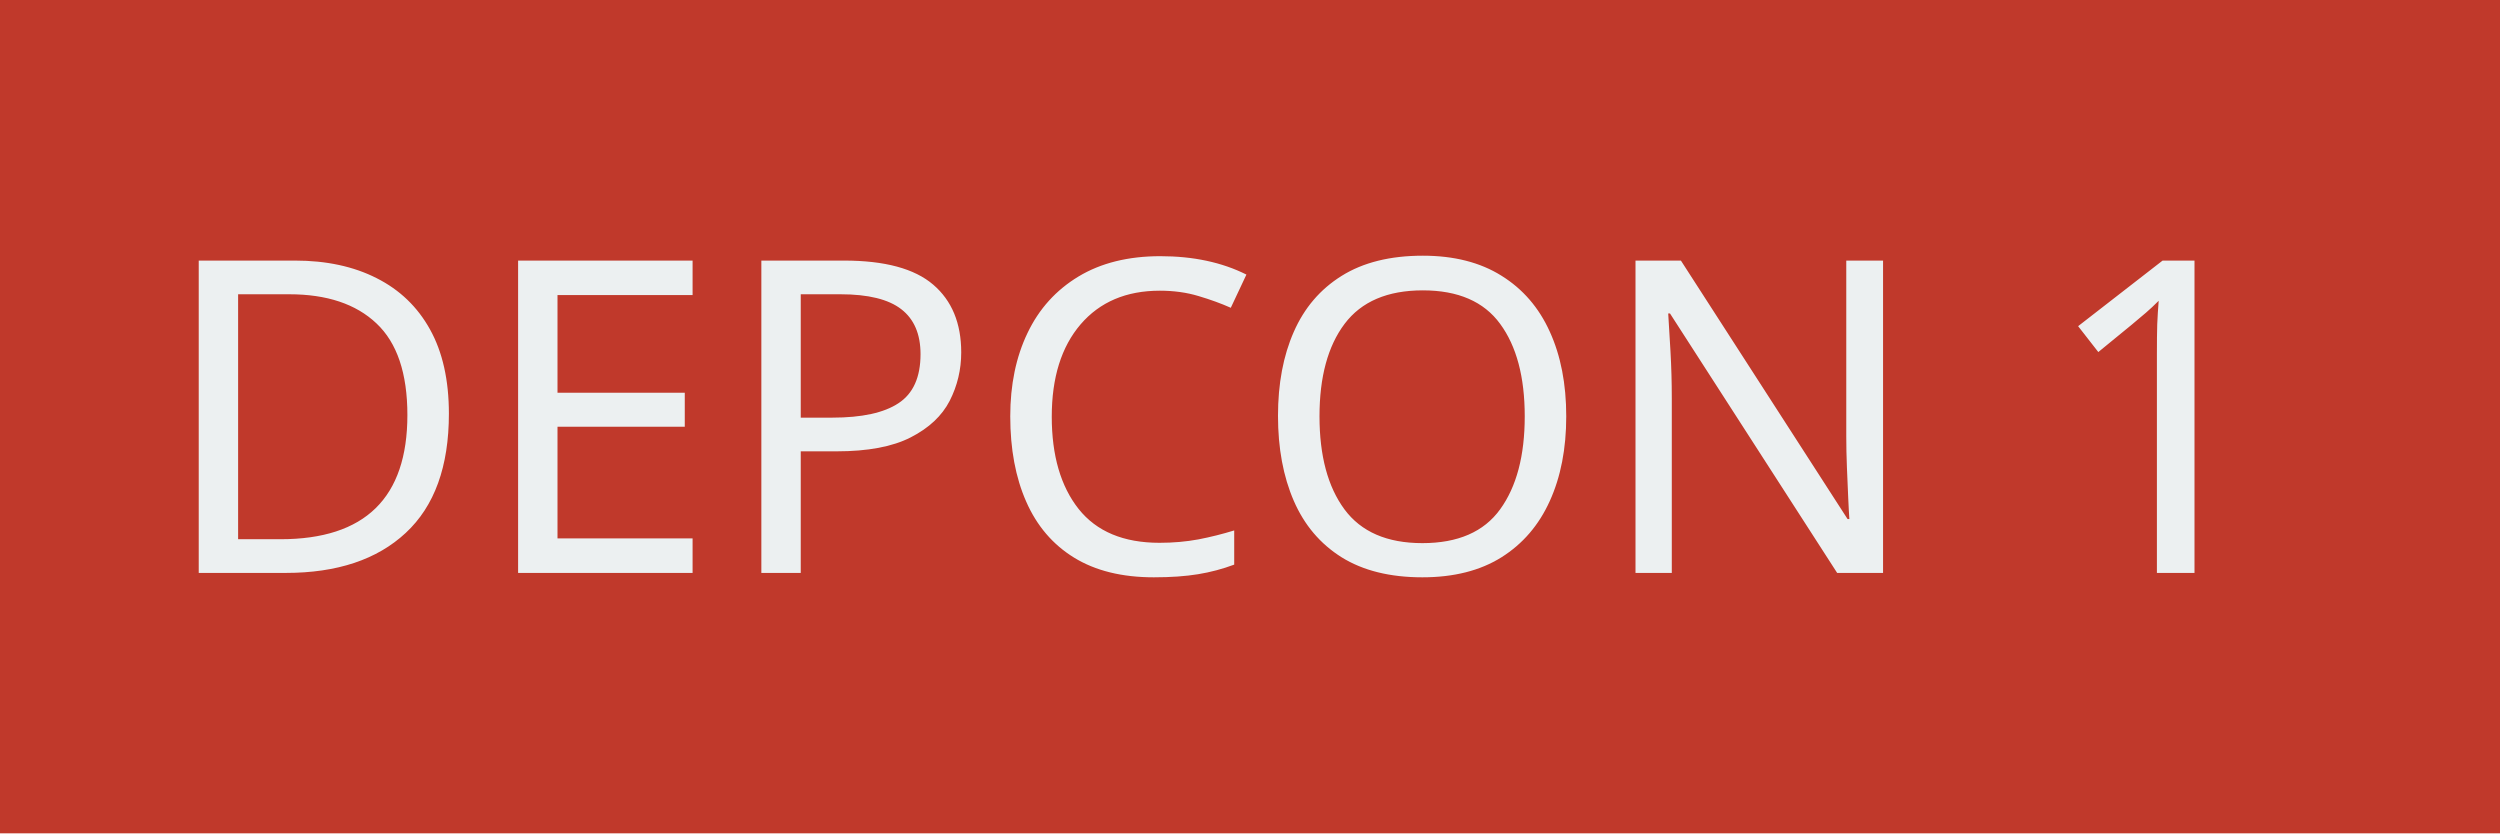
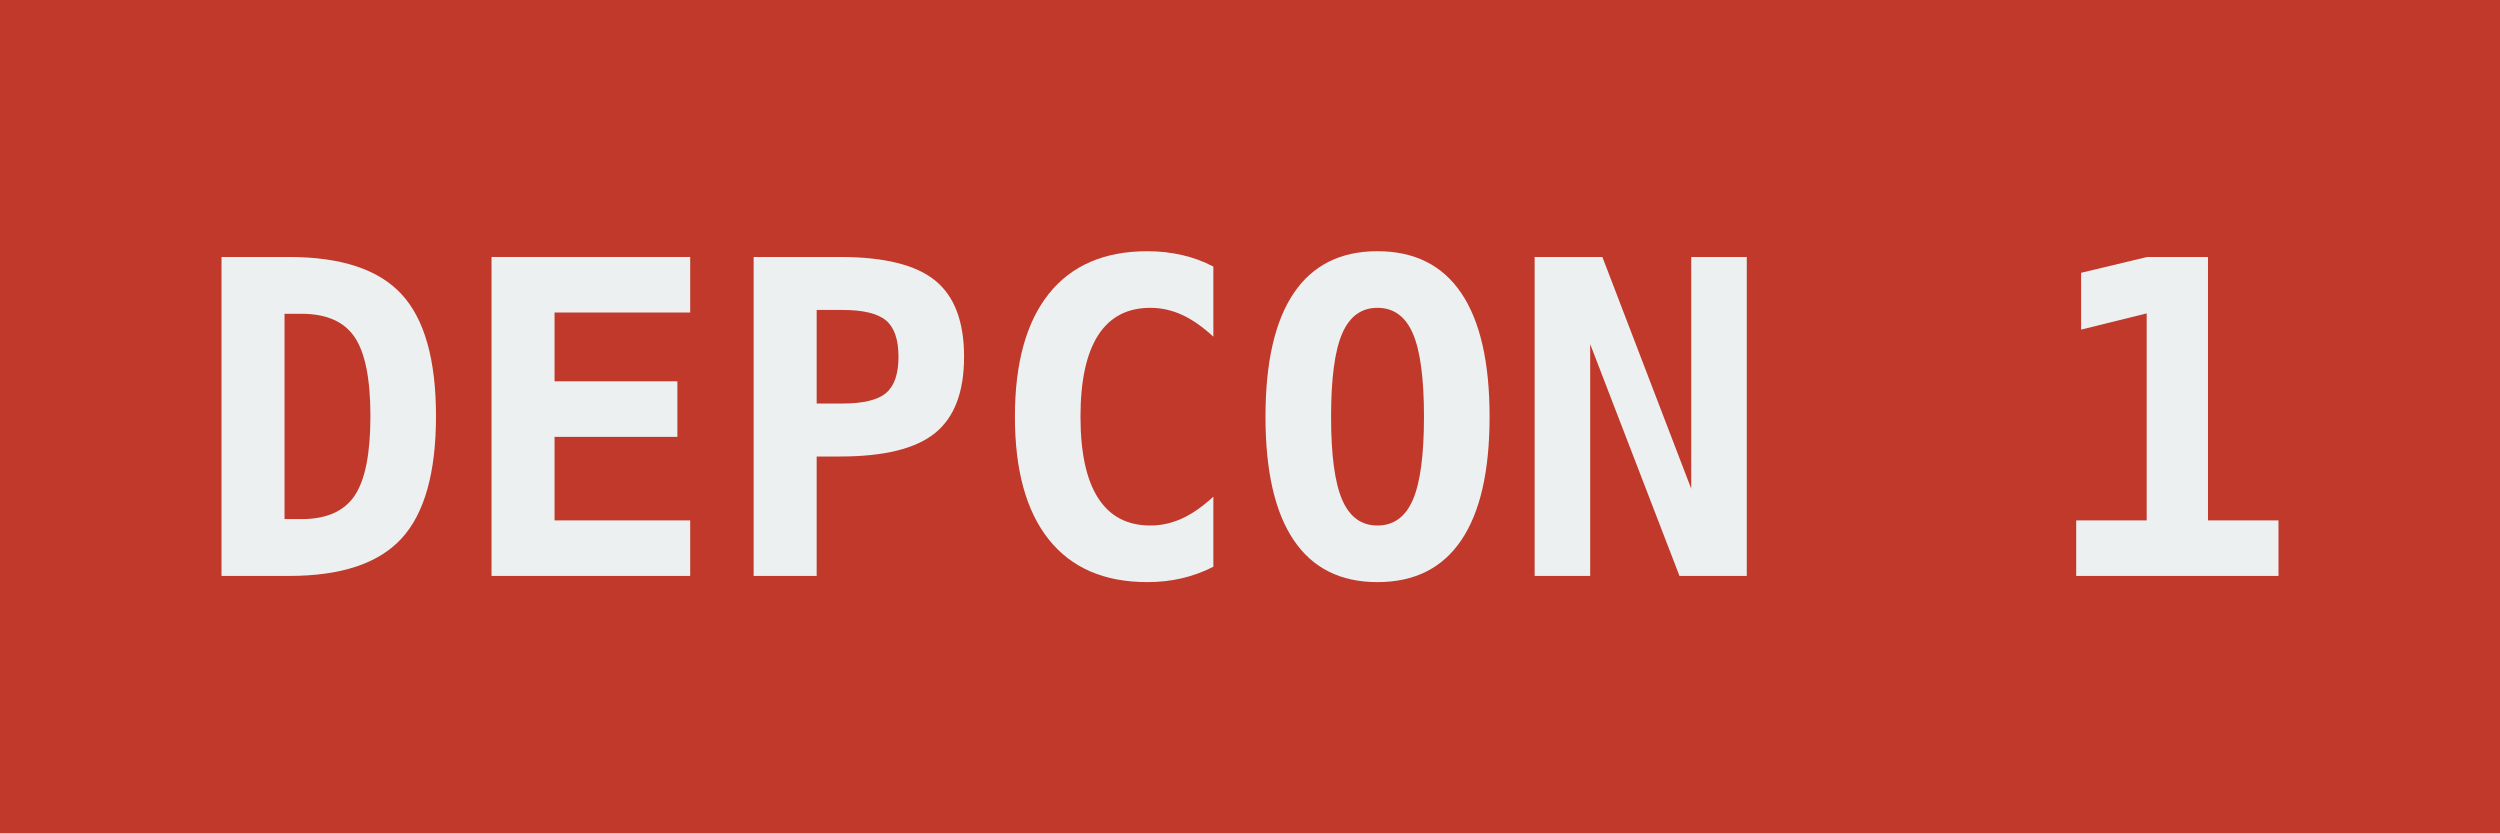
<svg xmlns="http://www.w3.org/2000/svg" version="1.1" id="Layer_1" x="0px" y="0px" width="240px" height="80px" viewBox="0 0 240 80" enable-background="new 0 0 240 80" xml:space="preserve">
-   <rect fill="#C0392B" stroke-miterlimit="10" width="240" height="80" />
-   <text transform="matrix(1 0 0 1 15 55)" fill="#ecf0f1" font-family="'Menlo-Bold'" font-size="42">DEPCON 1</text>
+   <rect fill="#C0392B" width="240" height="80" />
+   <g enable-background="new    ">
+     <path fill="#ECF0F1" d="M21.265,24.67h6.48c5.004,0,8.606,1.193,10.808,3.579s3.302,6.285,3.302,11.699   c0,5.428-1.101,9.342-3.302,11.741c-2.201,2.4-5.804,3.6-10.808,3.6h-6.48V24.67z M27.315,30.125v19.708h1.641   c2.379,0,4.074-0.748,5.086-2.246c1.012-1.496,1.518-4.043,1.518-7.639c0-3.568-0.506-6.098-1.518-7.588s-2.707-2.235-5.086-2.235   H27.315z" />
+     <path fill="#ECF0F1" d="M66.259,55.289H47.187V24.67h19.072v5.332H53.237v6.604h11.792v5.332H53.237v8.02h13.022V55.289z" />
+     <path fill="#ECF0F1" d="M72.35,24.67h8.306c4.225,0,7.263,0.752,9.116,2.256s2.779,3.944,2.779,7.321s-0.926,5.817-2.779,7.321   c-1.853,1.504-4.891,2.256-9.116,2.256H78.4v11.465h-6.05V24.67z M78.4,29.756v8.982h2.481c1.982,0,3.374-0.335,4.173-1.005   s1.2-1.832,1.2-3.486s-0.4-2.816-1.2-3.486s-2.191-1.005-4.173-1.005H78.4z" />
+     <path fill="#ECF0F1" d="M116.483,54.406c-0.957,0.492-1.962,0.861-3.015,1.107s-2.16,0.369-3.322,0.369   c-4.129,0-7.28-1.359-9.454-4.08s-3.261-6.652-3.261-11.792c0-5.154,1.087-9.092,3.261-11.812s5.325-4.081,9.454-4.081   c1.162,0,2.276,0.123,3.343,0.369s2.064,0.615,2.994,1.107v6.727c-1.039-0.957-2.047-1.657-3.025-2.102s-1.986-0.667-3.025-0.667   c-2.215,0-3.886,0.879-5.014,2.636s-1.692,4.364-1.692,7.823c0,3.445,0.564,6.046,1.692,7.804c1.128,1.756,2.799,2.635,5.014,2.635   c1.039,0,2.047-0.223,3.025-0.666c0.978-0.445,1.986-1.146,3.025-2.104V54.406z" />
+     <path fill="#ECF0F1" d="M121.486,40.01c0-5.236,0.906-9.194,2.717-11.874c1.812-2.68,4.488-4.02,8.029-4.02   c3.555,0,6.238,1.34,8.049,4.02c1.812,2.68,2.719,6.638,2.719,11.874c0,5.222-0.906,9.173-2.719,11.853   c-1.811,2.68-4.494,4.02-8.049,4.02c-3.541,0-6.217-1.34-8.029-4.02C122.393,49.184,121.486,45.232,121.486,40.01z M132.232,29.551   c-1.545,0-2.672,0.824-3.383,2.472s-1.066,4.31-1.066,7.987c0,3.664,0.355,6.32,1.066,7.968c0.711,1.646,1.838,2.471,3.383,2.471   c1.559,0,2.693-0.824,3.404-2.471c0.711-1.648,1.066-4.305,1.066-7.968c0-3.678-0.355-6.34-1.066-7.987   S133.791,29.551,132.232,29.551z" />
+     <path fill="#ECF0F1" d="M147.326,24.67h6.502l8.531,22.251V24.67h5.332v30.619h-6.461l-8.572-22.251v22.251h-5.332V24.67z" />
+     <path fill="#ECF0F1" d="M199.314,49.957h6.768V30.084l-6.297,1.559v-5.455l6.338-1.518h5.844v25.287h6.768v5.332h-19.42V49.957z" />
+   </g>
</svg>
